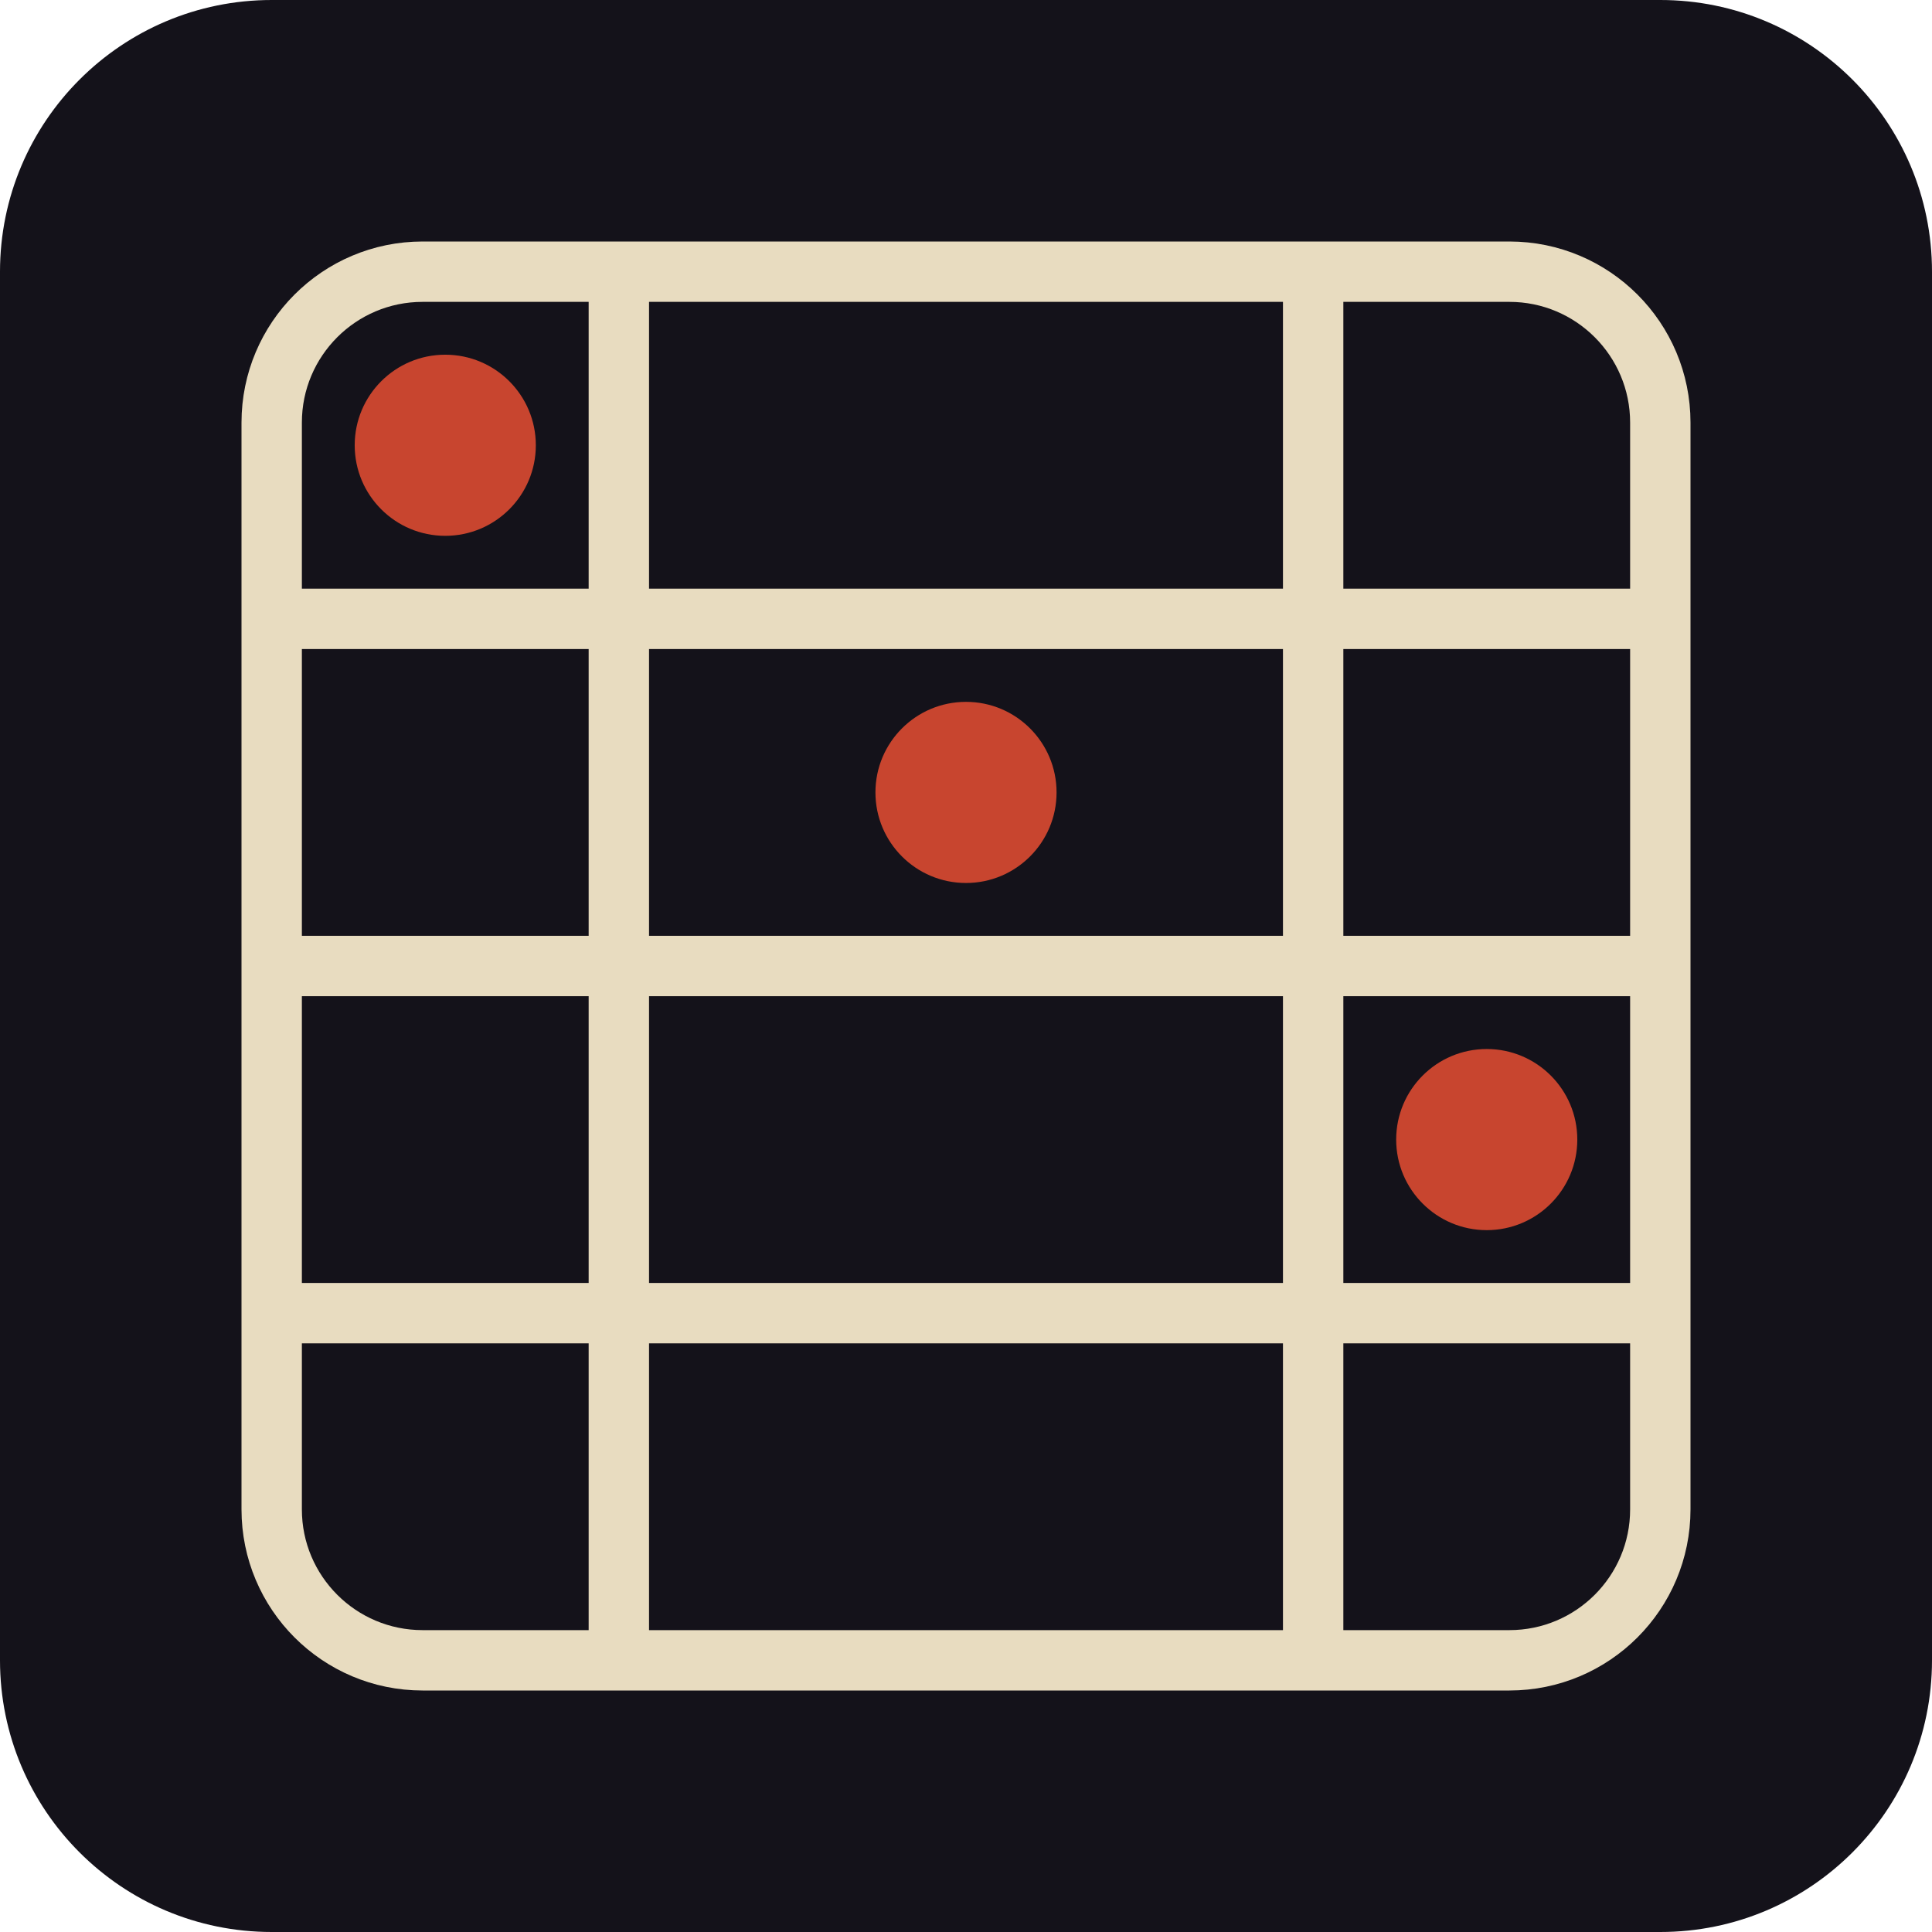
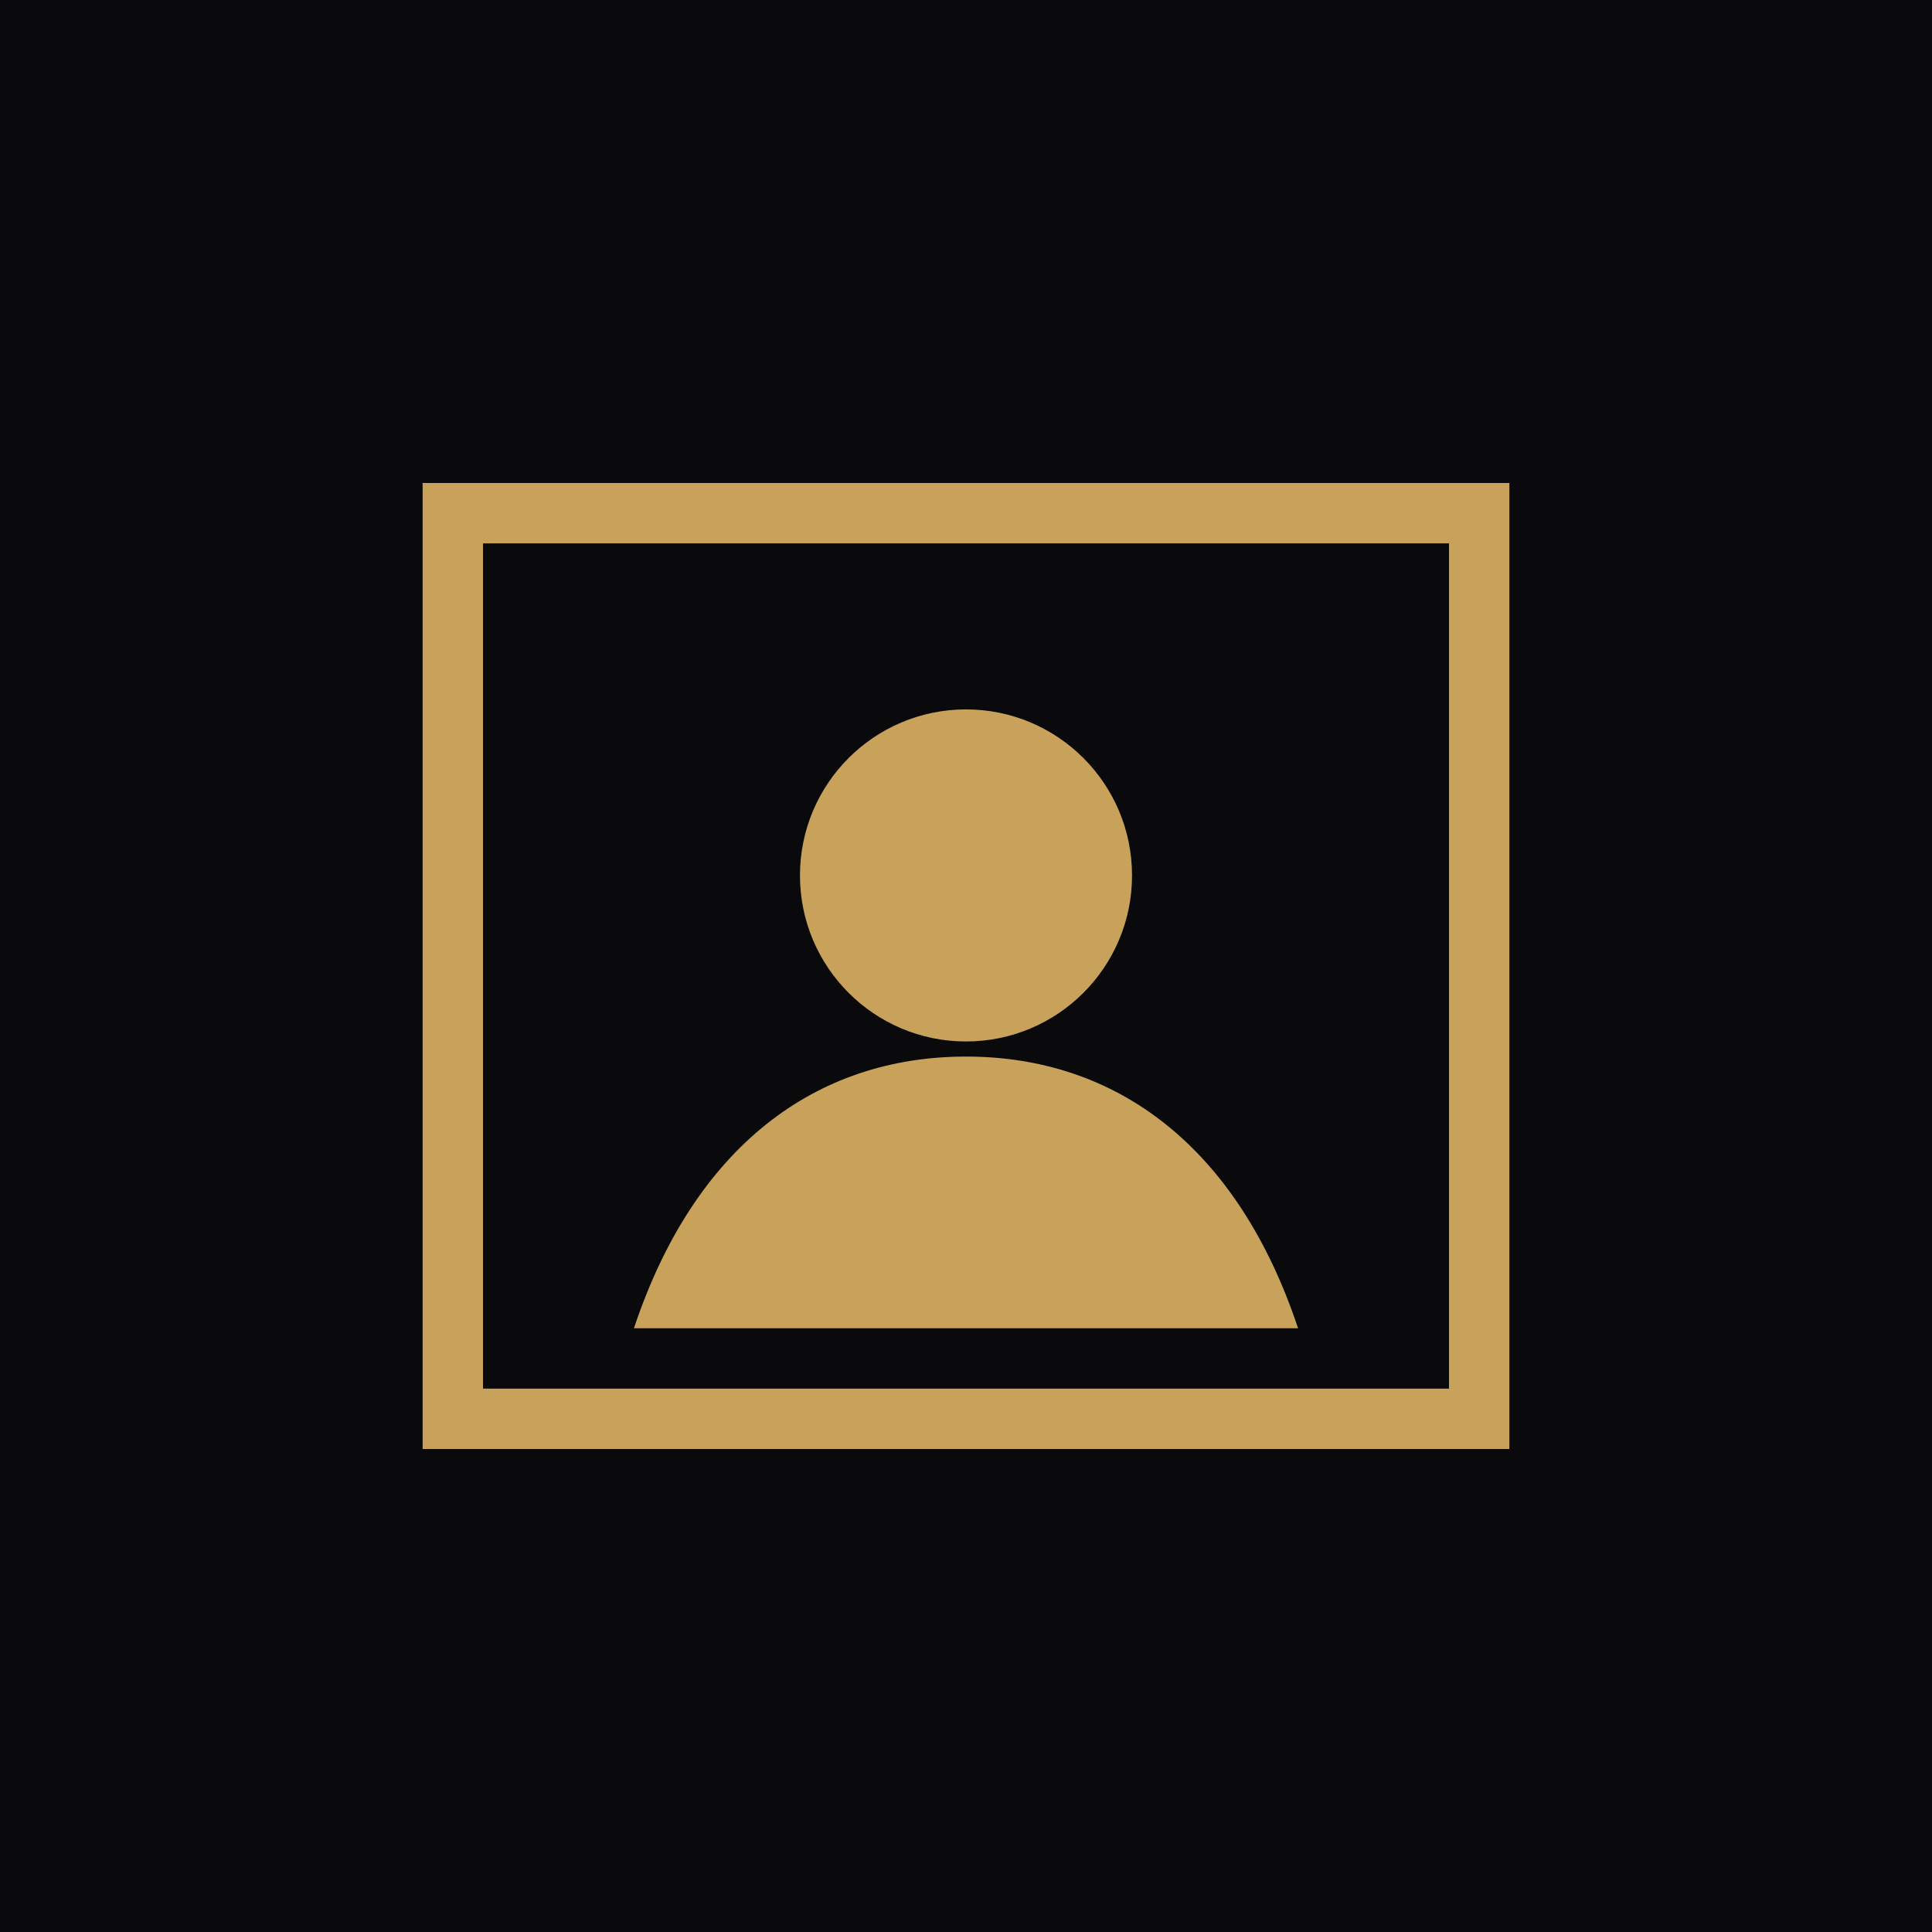
- <svg xmlns="http://www.w3.org/2000/svg" width="128" height="128" viewBox="0 0 128 128">
-   <rect width="128" height="128" rx="18" fill="#14121a" />
-   <g fill="none" stroke="#e8dcc0" stroke-width="4">
-     <rect x="18" y="18" width="92" height="92" rx="10" />
-     <path d="M18 41h92M18 64h92M18 87h92M41 18v92M87 18v92" />
-   </g>
-   <g fill="#c8452f">
-     <circle cx="29.5" cy="29.5" r="6" />
-     <circle cx="64" cy="52.5" r="6" />
-     <circle cx="98.5" cy="75.5" r="6" />
-   </g>
+ <svg xmlns="http://www.w3.org/2000/svg" width="128" height="128">
+   <rect width="128" height="128" fill="#0a0a0c" />
+   <rect x="30" y="34" width="68" height="60" fill="none" stroke="#c8a25a" stroke-width="4" />
+   <circle cx="64" cy="58" r="11" fill="#c8a25a" />
+   <path d="M42 88c4-12 12-18 22-18s18 6 22 18" fill="#c8a25a" />
</svg>
